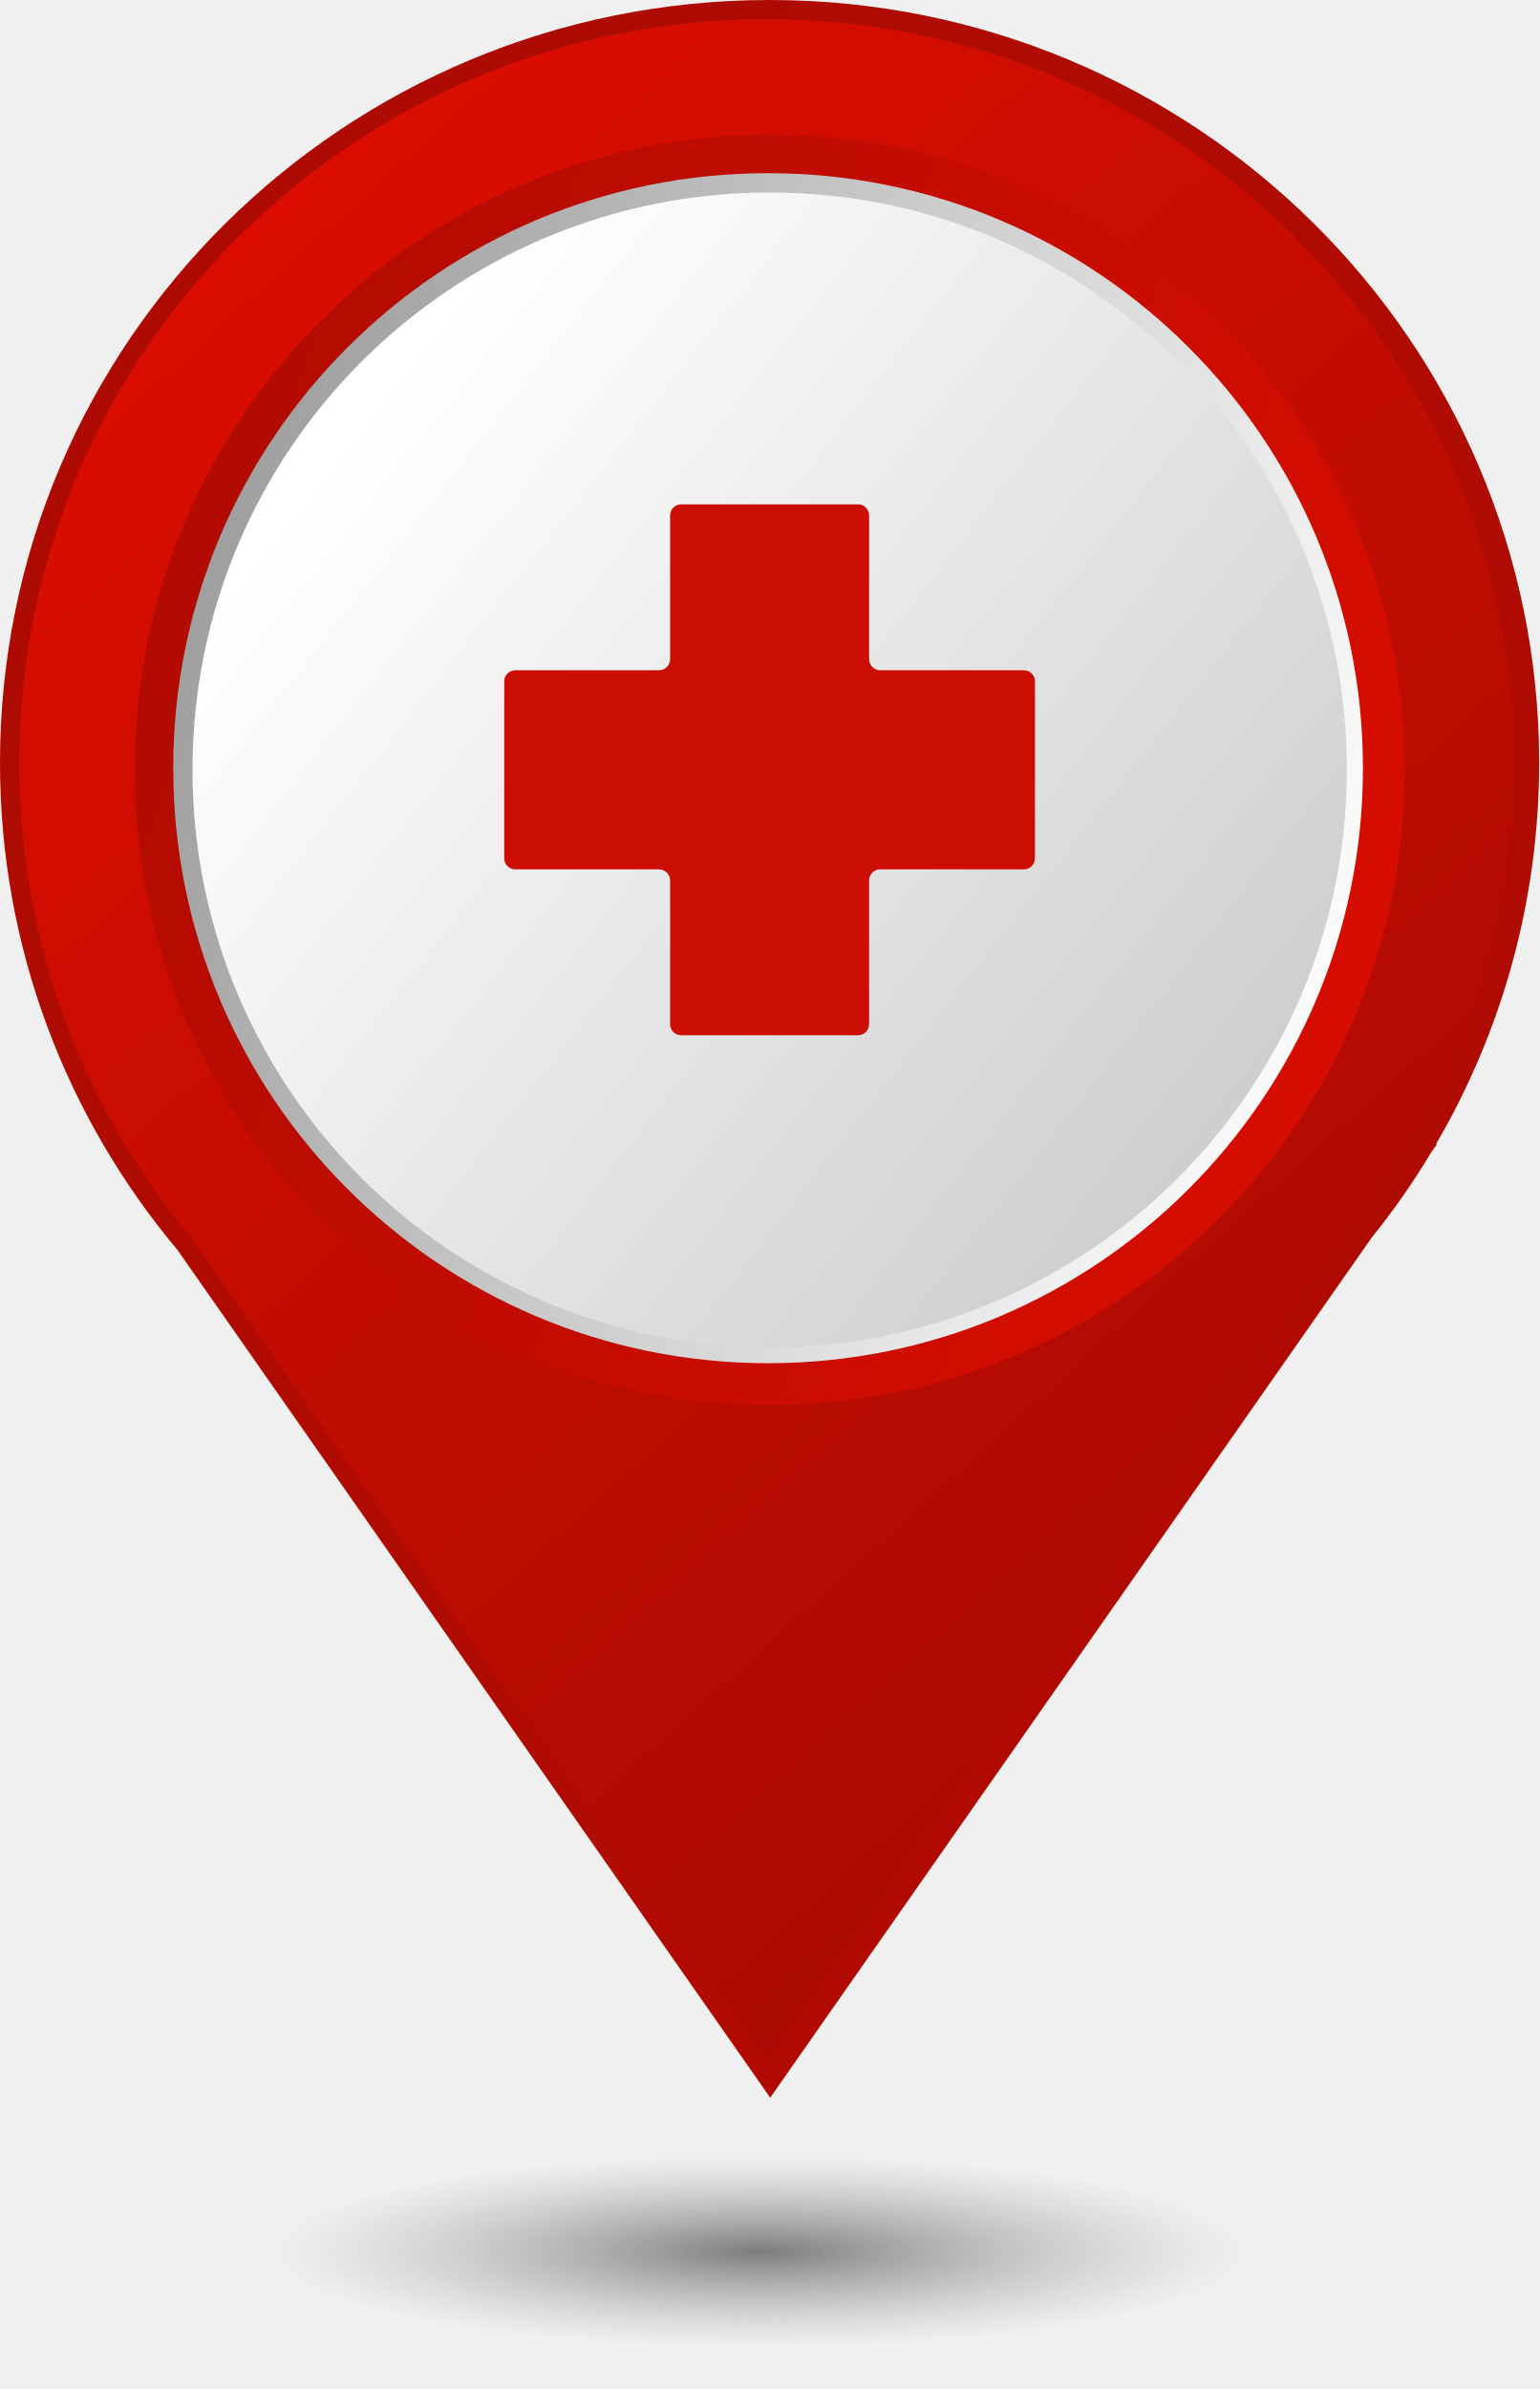
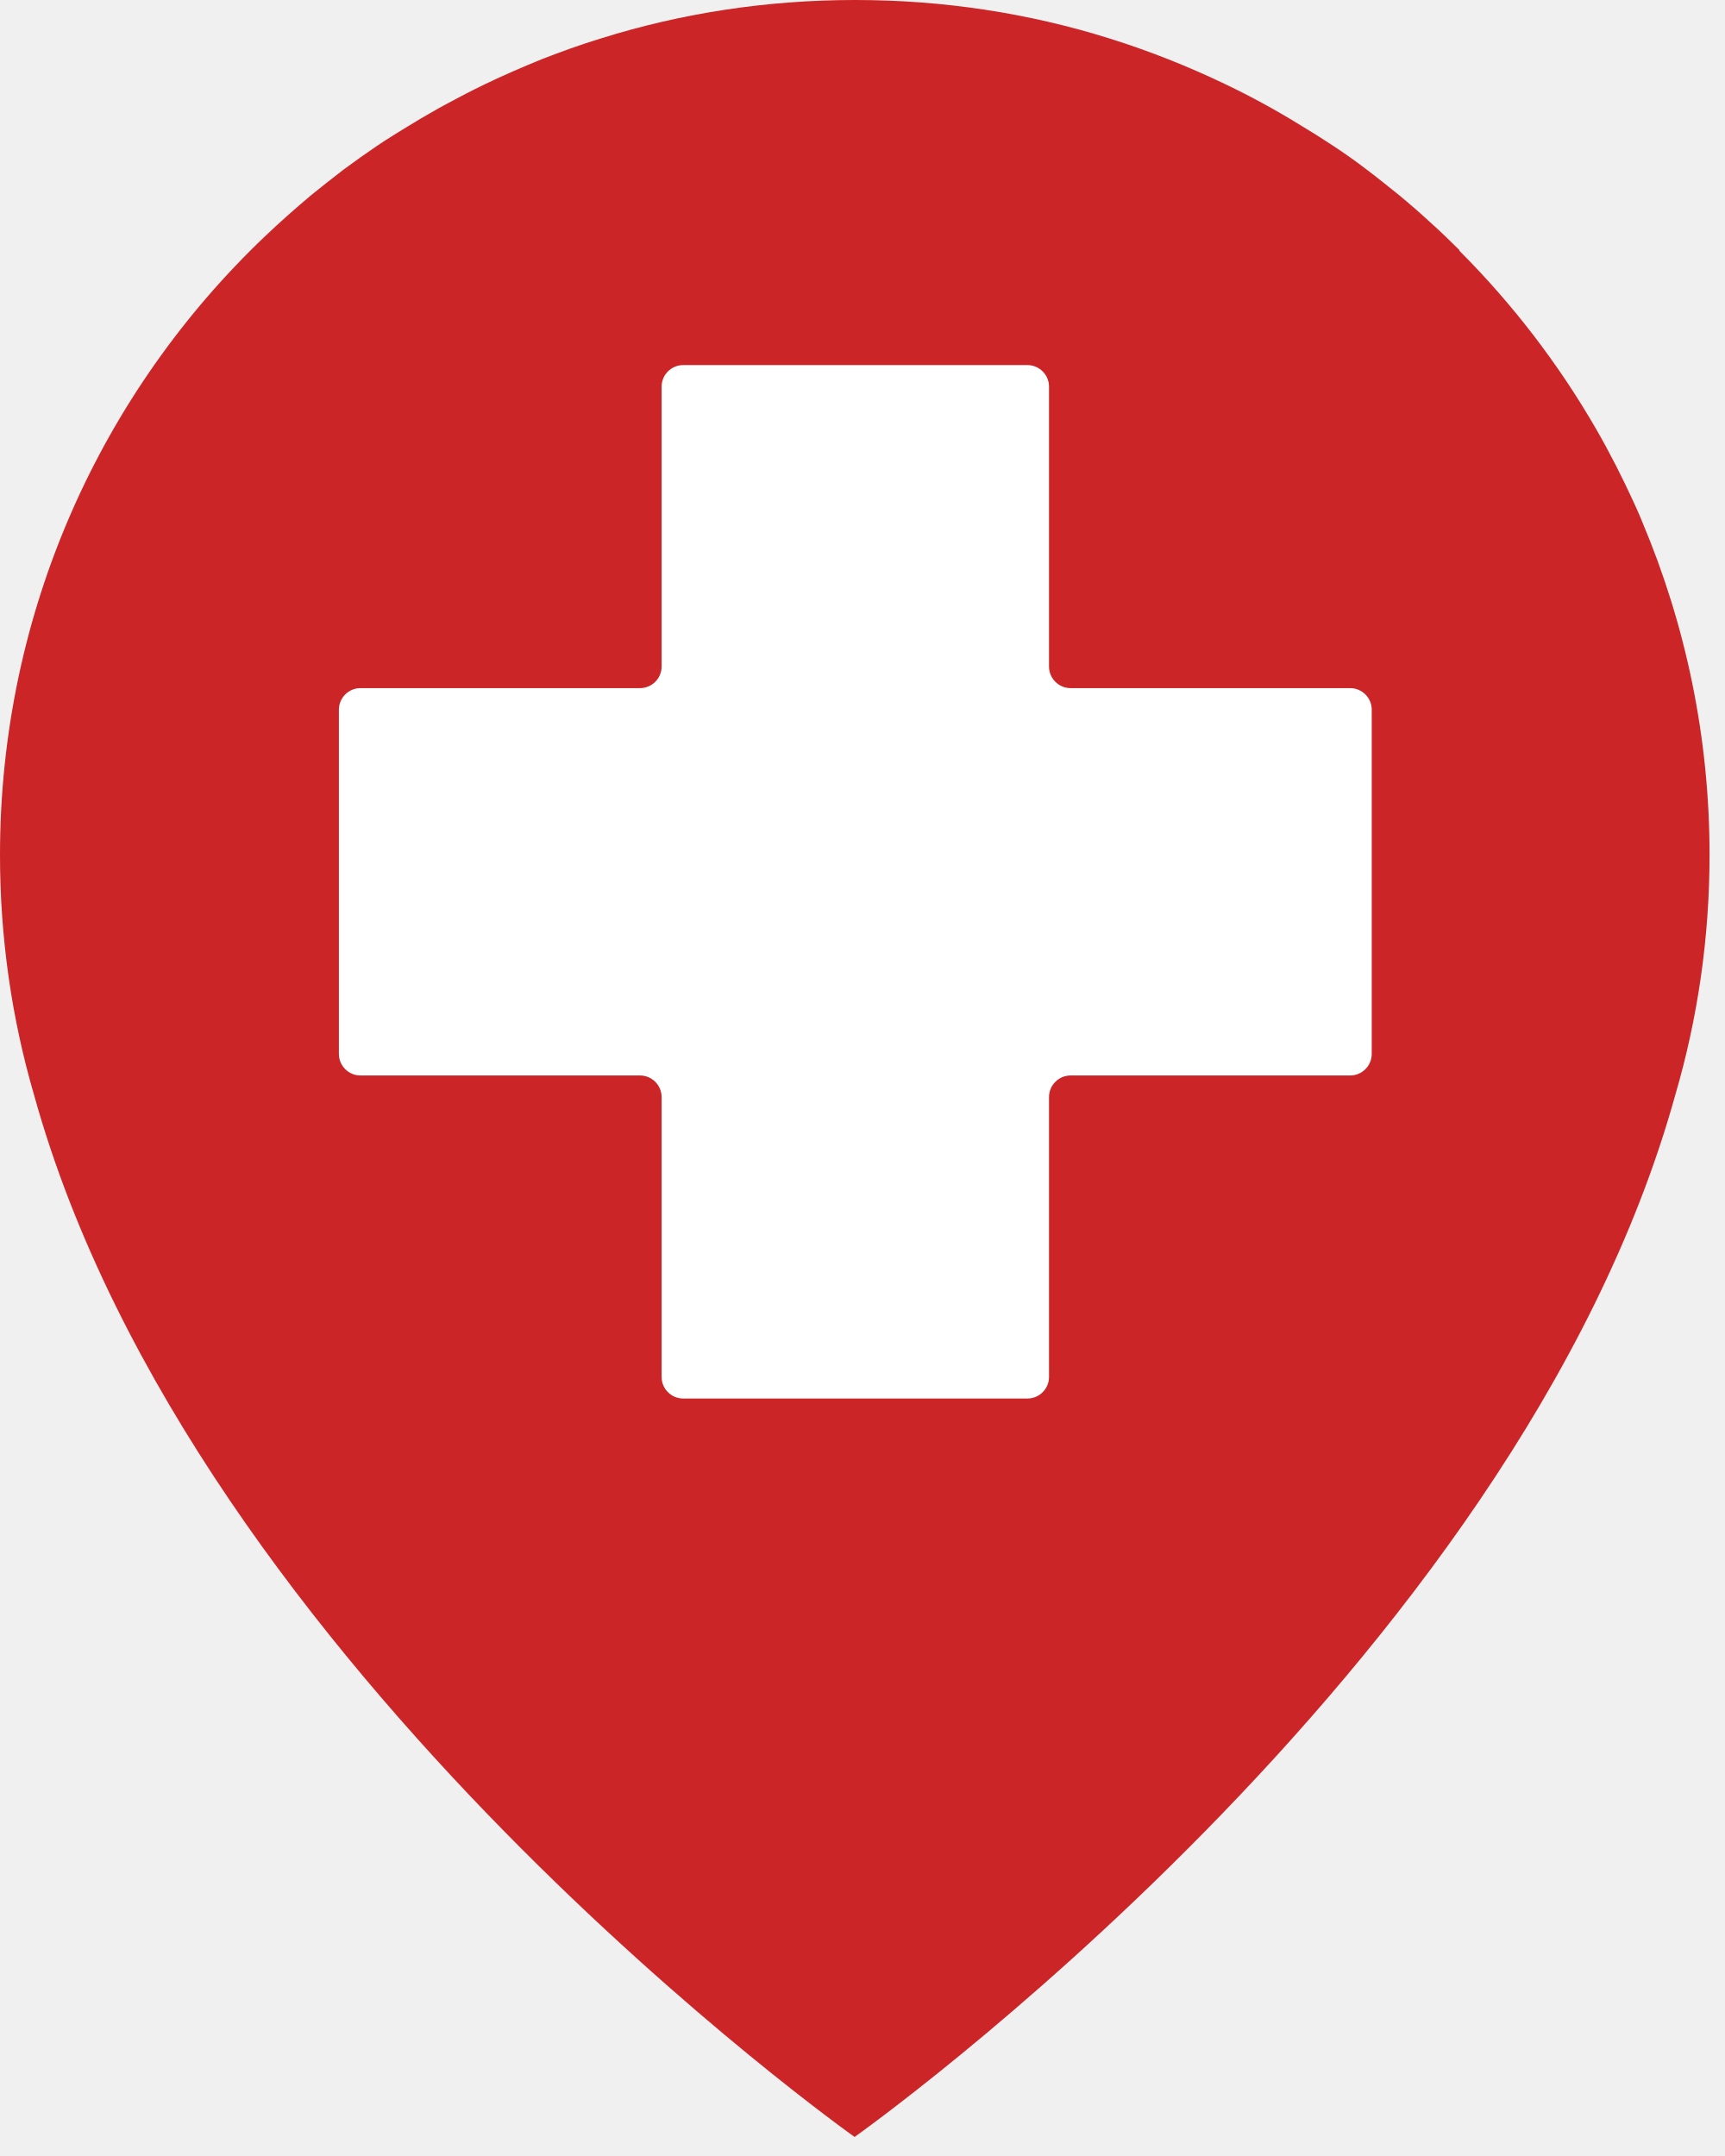
- <svg xmlns="http://www.w3.org/2000/svg" width="29" height="45" viewBox="0 0 29 45" fill="none">
-   <path d="M21.478 14.368C21.478 18.334 18.232 21.552 14.228 21.552C10.224 21.552 6.978 18.334 6.978 14.368C6.978 10.401 10.224 7.184 14.228 7.184C18.233 7.184 21.478 10.401 21.478 14.368ZM29 14.368C29 6.433 22.509 0 14.5 0C6.492 0 0 6.433 0 14.368C0 17.857 1.256 21.056 3.344 23.545L14.512 39.513L25.845 23.312C26.252 22.807 26.624 22.275 26.96 21.716L27.075 21.553H27.056C28.29 19.438 29 16.987 29 14.368Z" fill="url(#paint0_linear_140_492)" />
-   <path d="M21.221 14.379C21.221 18.248 18.069 21.388 14.18 21.388C10.291 21.388 7.14 18.248 7.14 14.379C7.14 10.509 10.292 7.371 14.18 7.371C18.07 7.371 21.221 10.509 21.221 14.379ZM28.526 14.379C28.526 6.638 22.222 0.362 14.444 0.362C6.668 0.362 0.363 6.638 0.363 14.379C0.363 17.783 1.583 20.904 3.611 23.331L14.457 38.909L25.461 23.104C25.856 22.612 26.218 22.093 26.545 21.547L26.656 21.388H26.638C27.836 19.325 28.526 16.933 28.526 14.379Z" fill="url(#paint1_linear_140_492)" />
-   <circle cx="14.502" cy="14.5" r="11.963" fill="url(#paint2_linear_140_492)" />
-   <circle cx="14.472" cy="14.47" r="11.208" fill="url(#paint3_linear_140_492)" />
-   <circle cx="14.502" cy="14.501" r="10.875" fill="url(#paint4_linear_140_492)" />
-   <path d="M19.5 12.834C19.5 12.719 19.407 12.625 19.292 12.625H16.584C16.469 12.625 16.375 12.532 16.375 12.417V9.709C16.375 9.594 16.282 9.5 16.167 9.5H12.834C12.719 9.5 12.626 9.594 12.626 9.709V12.417C12.626 12.532 12.532 12.625 12.417 12.625H9.709C9.594 12.625 9.5 12.719 9.5 12.834V16.167C9.5 16.282 9.594 16.375 9.709 16.375H12.417C12.532 16.375 12.626 16.469 12.626 16.584V19.292C12.626 19.407 12.719 19.5 12.834 19.5H16.167C16.282 19.5 16.375 19.407 16.375 19.292V16.584C16.375 16.469 16.469 16.375 16.584 16.375H19.292C19.407 16.375 19.5 16.282 19.5 16.167V12.834Z" fill="#CC0D01" />
-   <ellipse cx="14.319" cy="42.413" rx="9.244" ry="1.812" fill="url(#paint5_radial_140_492)" fill-opacity="0.6" />
-   <defs>
-     <linearGradient id="paint0_linear_140_492" x1="-5.10031e-08" y1="7.989" x2="22.099" y2="32.614" gradientUnits="userSpaceOnUse">
-       <stop stop-color="#AD0B01" />
-       <stop offset="1" stop-color="#B10B01" />
-     </linearGradient>
-     <linearGradient id="paint1_linear_140_492" x1="0.363" y1="8.156" x2="21.932" y2="32.081" gradientUnits="userSpaceOnUse">
-       <stop stop-color="#DA0D00" />
-       <stop offset="1" stop-color="#AB0B02" />
-     </linearGradient>
-     <linearGradient id="paint2_linear_140_492" x1="26.528" y1="19.562" x2="1.185" y2="11.05" gradientUnits="userSpaceOnUse">
-       <stop stop-color="#D80D00" />
-       <stop offset="1" stop-color="#B00B01" />
-     </linearGradient>
-     <linearGradient id="paint3_linear_140_492" x1="25.739" y1="19.213" x2="1.995" y2="11.238" gradientUnits="userSpaceOnUse">
-       <stop stop-color="white" />
-       <stop offset="1" stop-color="#999999" />
-     </linearGradient>
-     <linearGradient id="paint4_linear_140_492" x1="4.896" y1="10.332" x2="24.109" y2="25.376" gradientUnits="userSpaceOnUse">
-       <stop stop-color="white" />
-       <stop offset="1" stop-color="#C7C7C7" />
-     </linearGradient>
-     <radialGradient id="paint5_radial_140_492" cx="0" cy="0" r="1" gradientUnits="userSpaceOnUse" gradientTransform="translate(14.3189 42.4127) scale(9.24375 1.8125)">
-       <stop stop-opacity="0.8" />
-       <stop offset="1" stop-color="#666666" stop-opacity="0" />
-     </radialGradient>
-   </defs>
+ <svg xmlns="http://www.w3.org/2000/svg" width="48" height="60" viewBox="0 0 48 60" fill="none">
+   <path d="M23.8 0C26.26 0 28.64 0.37 30.87 1.07C31.99 1.42 33.07 1.85 34.11 2.35C34.8 2.68 35.48 3.05 36.13 3.45C36.29 3.55 36.46 3.65 36.62 3.75C36.78 3.85 36.94 3.96 37.1 4.06C37.42 4.27 37.73 4.49 38.03 4.72C38.18 4.83 38.33 4.95 38.48 5.07C38.63 5.19 38.78 5.31 38.93 5.43C39.22 5.67 39.51 5.92 39.79 6.18C40.07 6.43 40.34 6.69 40.61 6.96V6.98C42.09 8.46 43.37 10.13 44.42 11.95C44.8 12.61 45.15 13.3 45.47 14C45.55 14.18 45.63 14.35 45.7 14.53C46.9 17.38 47.57 20.5 47.57 23.79C47.57 26.1 47.24 28.34 46.62 30.46C42.2 46.43 23.78 59.47 23.78 59.47C23.78 59.47 5.38 46.44 0.95 30.48C0.33 28.36 0 26.11 0 23.79C0 17.02 2.83 10.9 7.38 6.57C7.79 6.18 8.22 5.8 8.66 5.43C8.81 5.31 8.96 5.19 9.11 5.07C9.26 4.95 9.41 4.84 9.56 4.72C9.87 4.49 10.18 4.27 10.49 4.06C10.65 3.95 10.81 3.85 10.97 3.75C11.13 3.65 11.29 3.55 11.46 3.45C11.62 3.35 11.79 3.25 11.95 3.16C12.12 3.06 12.28 2.97 12.45 2.88C12.62 2.79 12.79 2.7 12.96 2.61C13.13 2.52 13.3 2.44 13.48 2.35C14 2.1 14.53 1.87 15.07 1.65C15.61 1.44 16.16 1.24 16.72 1.07C18.95 0.37 21.33 0 23.79 0" fill="#CC2527" />
+   <path d="M38.17 19.75C38.17 19.42 37.9 19.15 37.57 19.15H29.79C29.46 19.15 29.19 18.88 29.19 18.55V10.76C29.19 10.43 28.92 10.16 28.59 10.16H19.01C18.68 10.16 18.41 10.43 18.41 10.76V18.55C18.41 18.88 18.14 19.15 17.81 19.15H10.03C9.7 19.15 9.43 19.42 9.43 19.75V29.33C9.43 29.66 9.7 29.93 10.03 29.93H17.81C18.14 29.93 18.41 30.2 18.41 30.53V38.32C18.41 38.65 18.68 38.92 19.01 38.92H28.59C28.92 38.92 29.19 38.65 29.19 38.32V30.53C29.19 30.2 29.46 29.93 29.79 29.93H37.57C37.9 29.93 38.17 29.66 38.17 29.33V19.75Z" fill="white" />
</svg>
